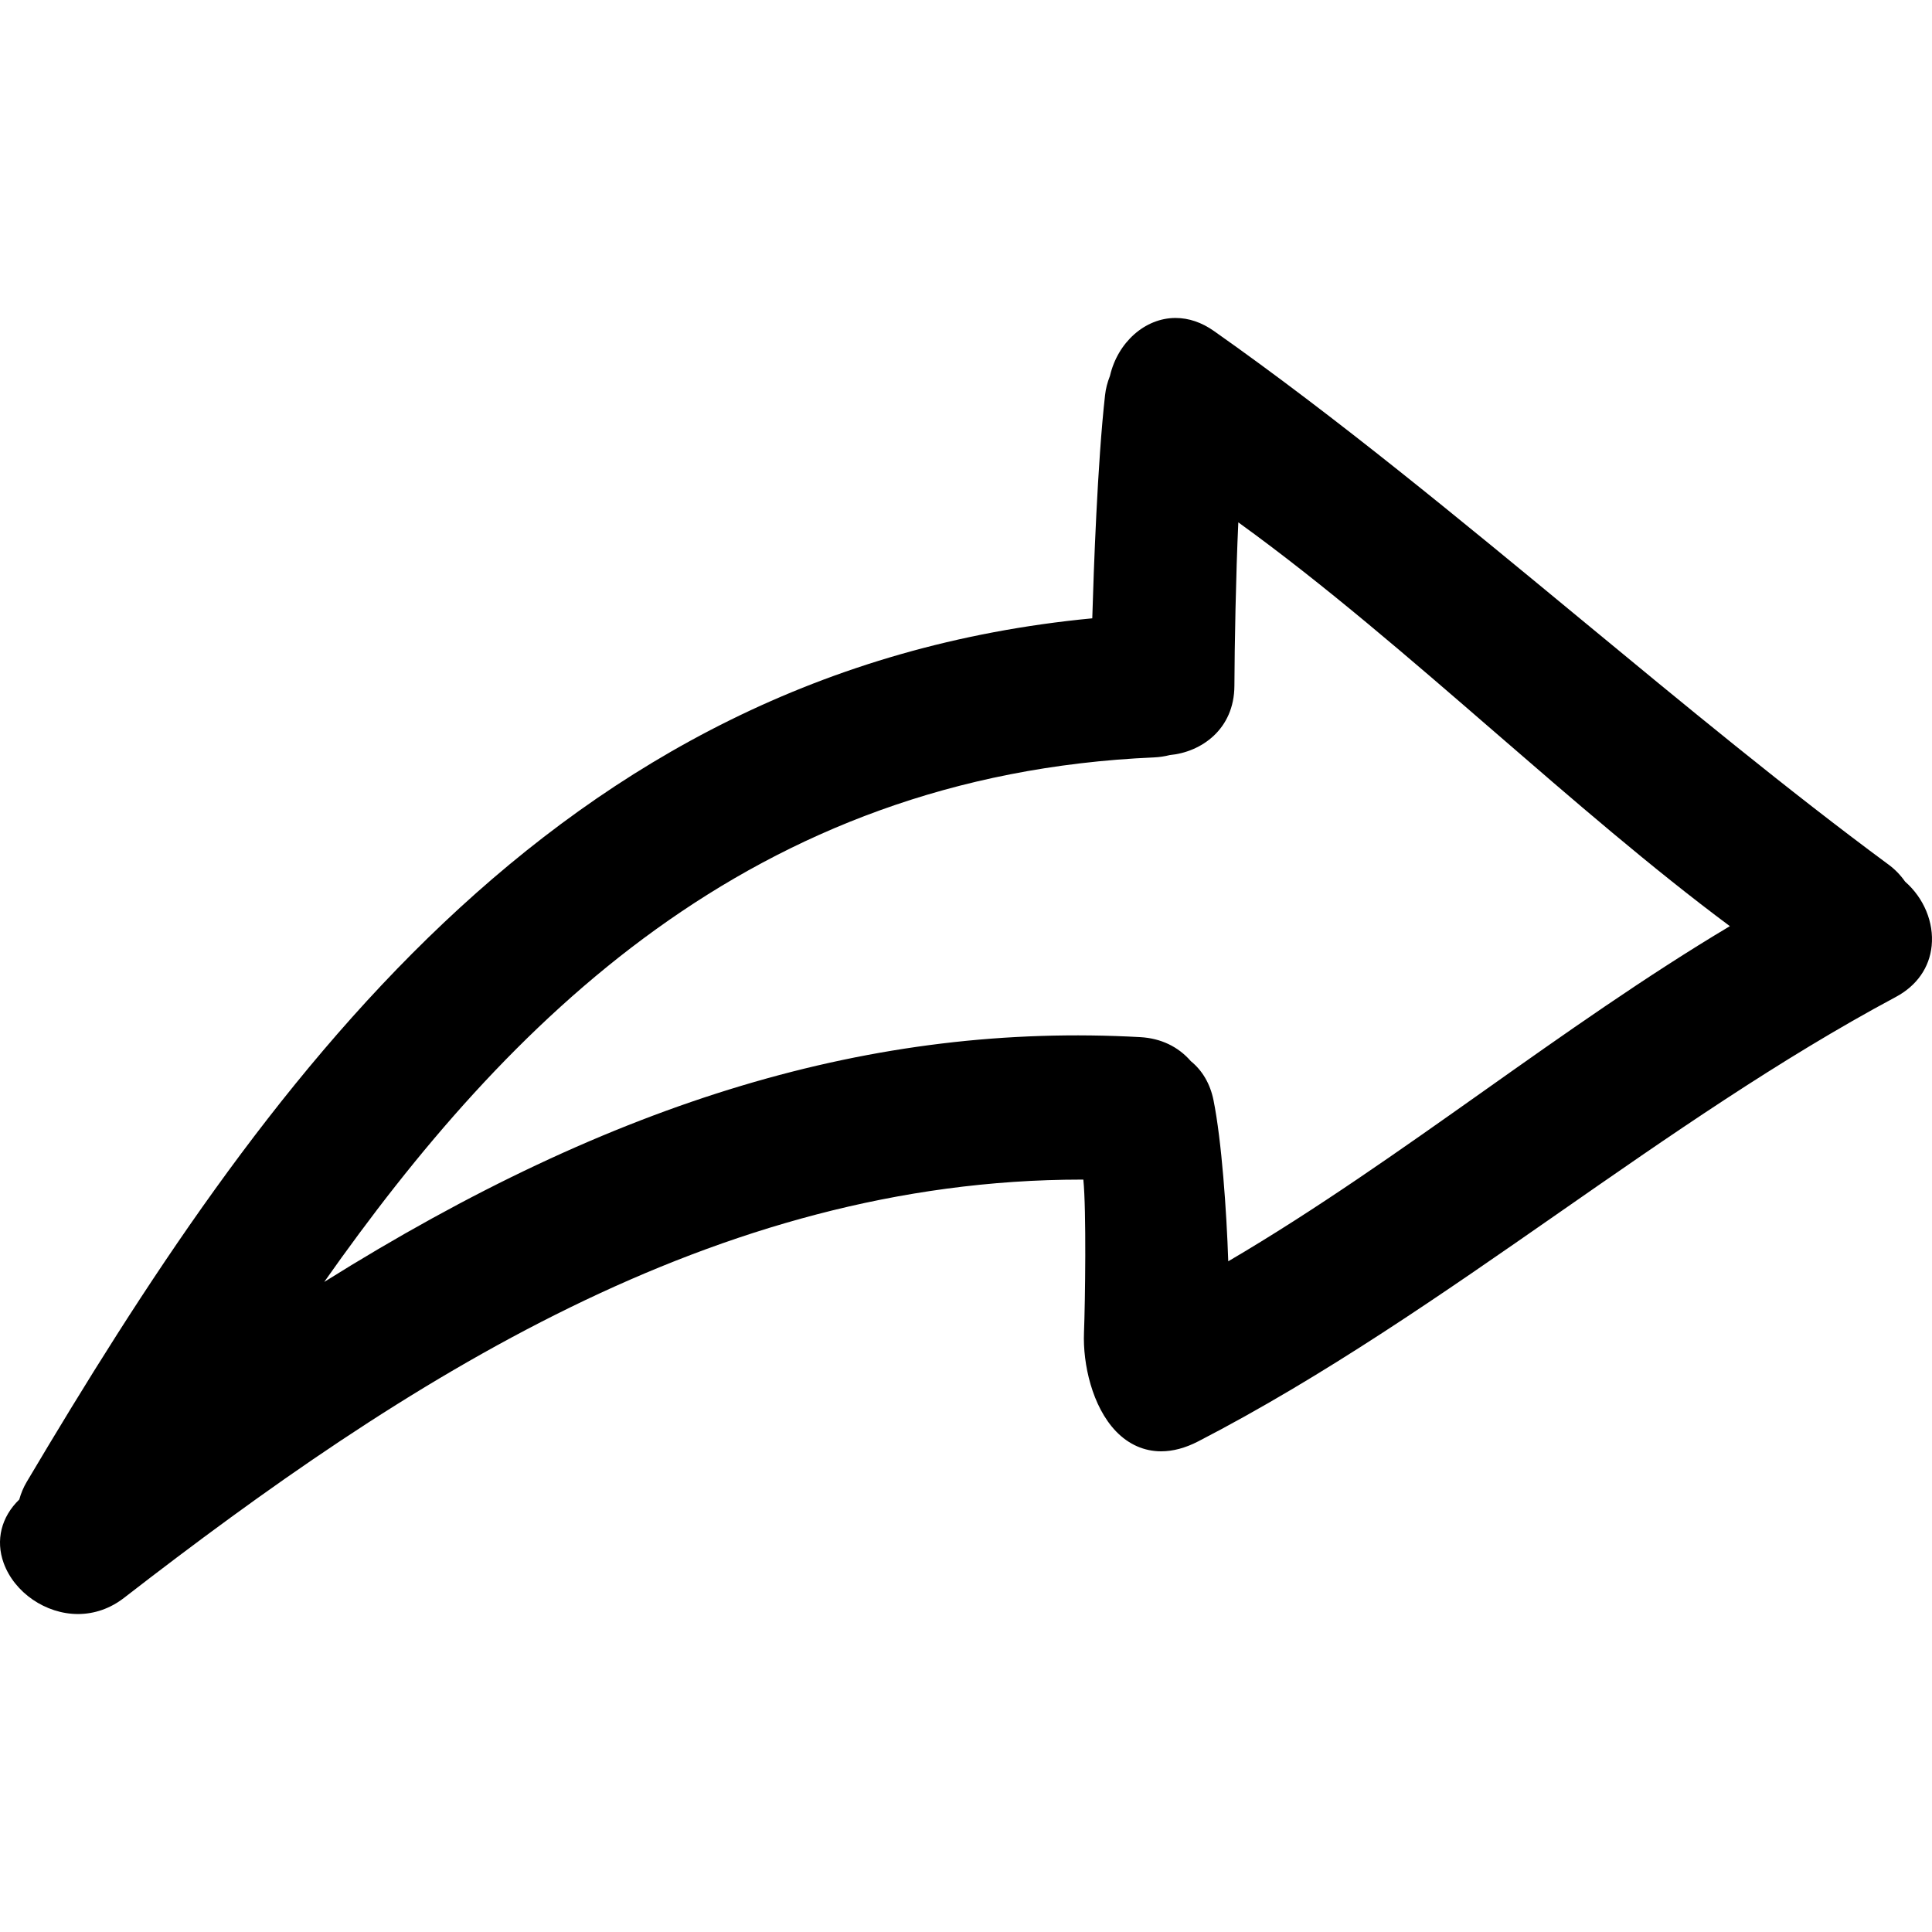
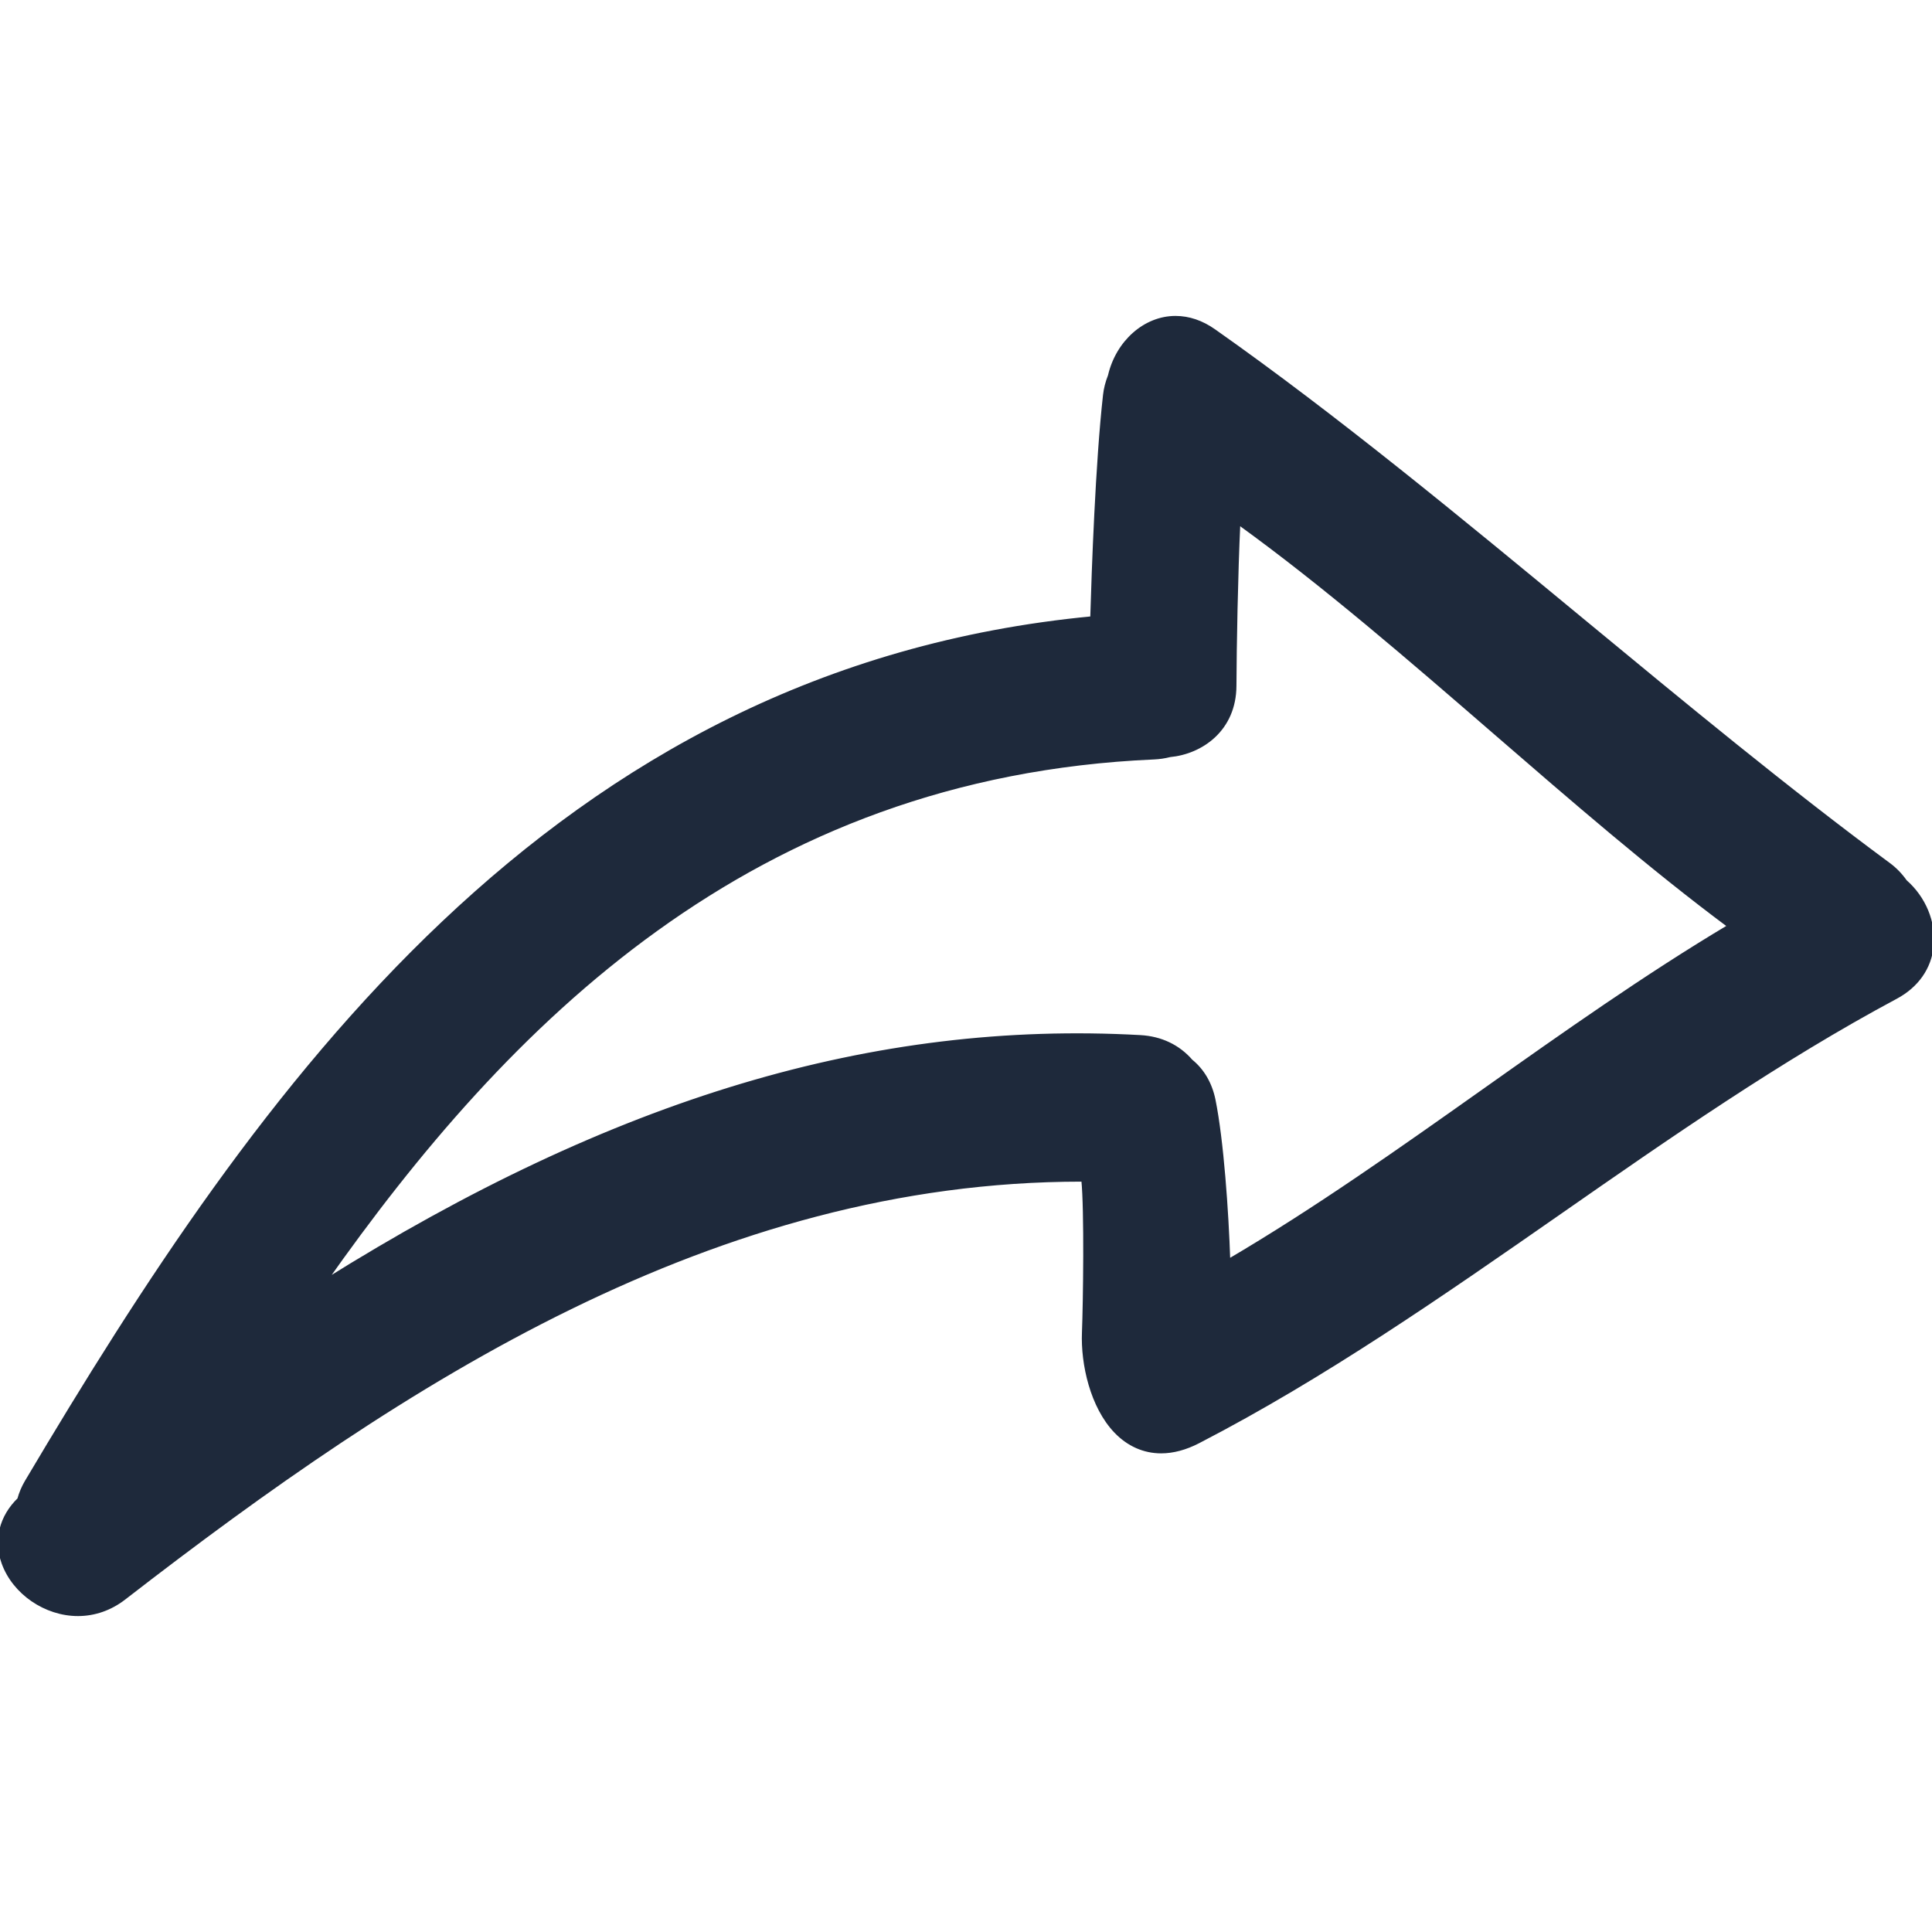
<svg xmlns="http://www.w3.org/2000/svg" version="1.1" id="Capa_1" x="0px" y="0px" width="473.395px" height="473.396px" viewBox="0 0 473.395 473.396" style="enable-background:new 0 0 473.395 473.396;" xml:space="preserve">
  <g>
    <g>
-       <path d="M462.72,211.831c-24.607-18.169-50.231-39.336-75.017-59.811c-29.671-24.506-60.342-49.855-90.246-70.909    c-3.011-2.123-6.185-3.199-9.43-3.199c-7.439,0-14.142,5.944-16.052,14.18c-0.645,1.648-1.03,3.156-1.203,4.717    c-1.863,16.547-2.788,42.924-3.133,54.698C135.153,164.142,63.426,267.239,6.561,363.081c-0.808,1.361-1.409,2.793-1.841,4.347    c-4.41,4.256-5.84,9.983-3.824,15.554c2.627,7.247,10.285,12.502,18.209,12.502c4.037,0,7.932-1.366,11.253-3.936    c68.748-53.247,144.766-102.514,234.701-102.514h0.392c0.756,7.444,0.451,29.985,0.157,37.485    c-0.31,7.673,2.006,18.129,7.846,24.202c3.082,3.204,6.905,4.895,11.06,4.895c2.895,0,5.941-0.817,9.064-2.427    c30.752-15.884,60.093-36.312,88.468-56.066c26.594-18.52,54.091-37.658,82.477-52.836c5.134-2.742,8.262-7.195,8.79-12.538    c0.574-5.723-1.904-11.7-6.505-15.724C465.64,214.367,464.3,212.989,462.72,211.831z M423.869,226.936    c-20.565,12.264-40.745,26.543-60.316,40.396c-20.321,14.386-41.283,29.219-62.596,41.721    c-0.411-12.375-1.615-29.564-3.615-39.481c-0.803-3.966-2.712-7.257-5.546-9.547c-3.097-3.58-7.357-5.611-12.38-5.896    c-65.089-3.61-128.663,15.311-199.971,59.981c44.658-63.455,104.487-124.233,203.343-128.524c1.279-0.056,2.539-0.244,3.844-0.571    c7.668-0.713,15.788-6.271,15.833-16.978c0.041-9.717,0.361-27.305,0.96-40.042c20.921,15.094,42.233,33.547,62.906,51.448    C385.241,195.82,404.755,212.72,423.869,226.936z" />
+       <path stroke="#1e293b" fill="#1e293b" d="M462.72,211.831c-24.607-18.169-50.231-39.336-75.017-59.811c-29.671-24.506-60.342-49.855-90.246-70.909    c-3.011-2.123-6.185-3.199-9.43-3.199c-7.439,0-14.142,5.944-16.052,14.18c-0.645,1.648-1.03,3.156-1.203,4.717    c-1.863,16.547-2.788,42.924-3.133,54.698C135.153,164.142,63.426,267.239,6.561,363.081c-0.808,1.361-1.409,2.793-1.841,4.347    c-4.41,4.256-5.84,9.983-3.824,15.554c2.627,7.247,10.285,12.502,18.209,12.502c4.037,0,7.932-1.366,11.253-3.936    c68.748-53.247,144.766-102.514,234.701-102.514h0.392c0.756,7.444,0.451,29.985,0.157,37.485    c-0.31,7.673,2.006,18.129,7.846,24.202c3.082,3.204,6.905,4.895,11.06,4.895c2.895,0,5.941-0.817,9.064-2.427    c30.752-15.884,60.093-36.312,88.468-56.066c26.594-18.52,54.091-37.658,82.477-52.836c5.134-2.742,8.262-7.195,8.79-12.538    c0.574-5.723-1.904-11.7-6.505-15.724C465.64,214.367,464.3,212.989,462.72,211.831z M423.869,226.936    c-20.565,12.264-40.745,26.543-60.316,40.396c-20.321,14.386-41.283,29.219-62.596,41.721    c-0.411-12.375-1.615-29.564-3.615-39.481c-0.803-3.966-2.712-7.257-5.546-9.547c-3.097-3.58-7.357-5.611-12.38-5.896    c-65.089-3.61-128.663,15.311-199.971,59.981c44.658-63.455,104.487-124.233,203.343-128.524c1.279-0.056,2.539-0.244,3.844-0.571    c7.668-0.713,15.788-6.271,15.833-16.978c0.041-9.717,0.361-27.305,0.96-40.042c20.921,15.094,42.233,33.547,62.906,51.448    C385.241,195.82,404.755,212.72,423.869,226.936z" />
    </g>
  </g>
  <g>
</g>
  <g>
</g>
  <g>
</g>
  <g>
</g>
  <g>
</g>
  <g>
</g>
  <g>
</g>
  <g>
</g>
  <g>
</g>
  <g>
</g>
  <g>
</g>
  <g>
</g>
  <g>
</g>
  <g>
</g>
  <g>
</g>
</svg>
